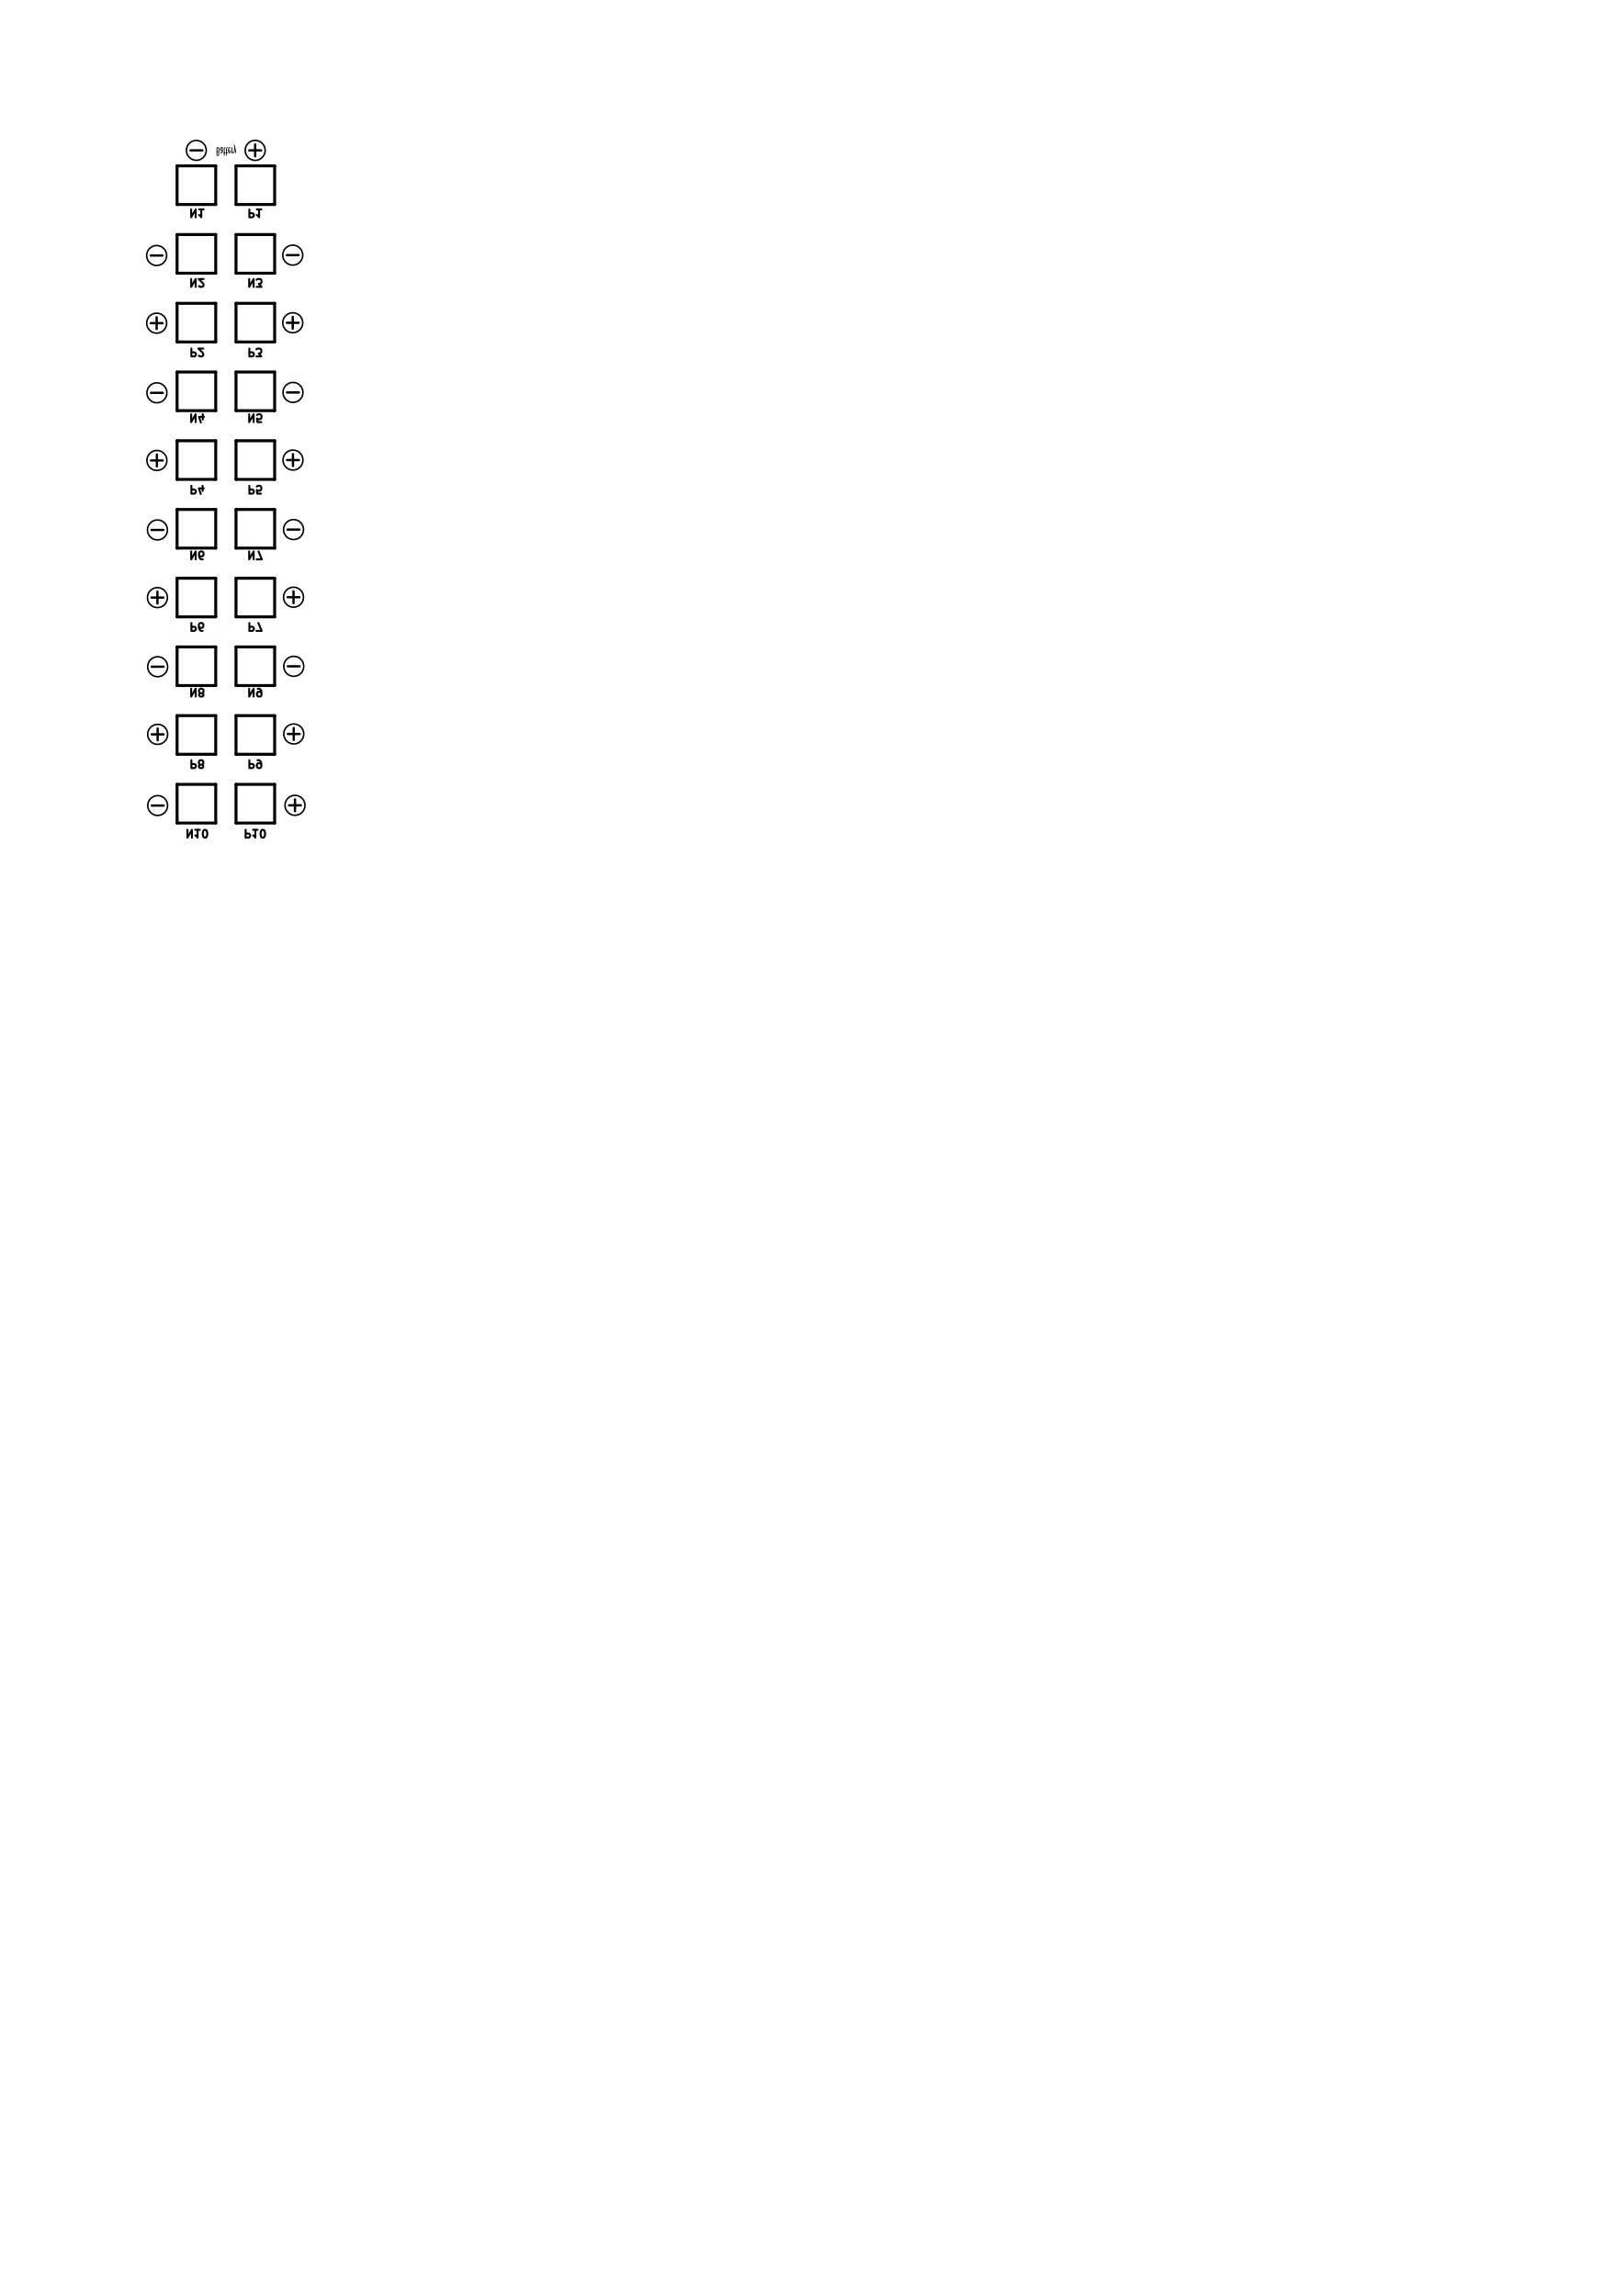
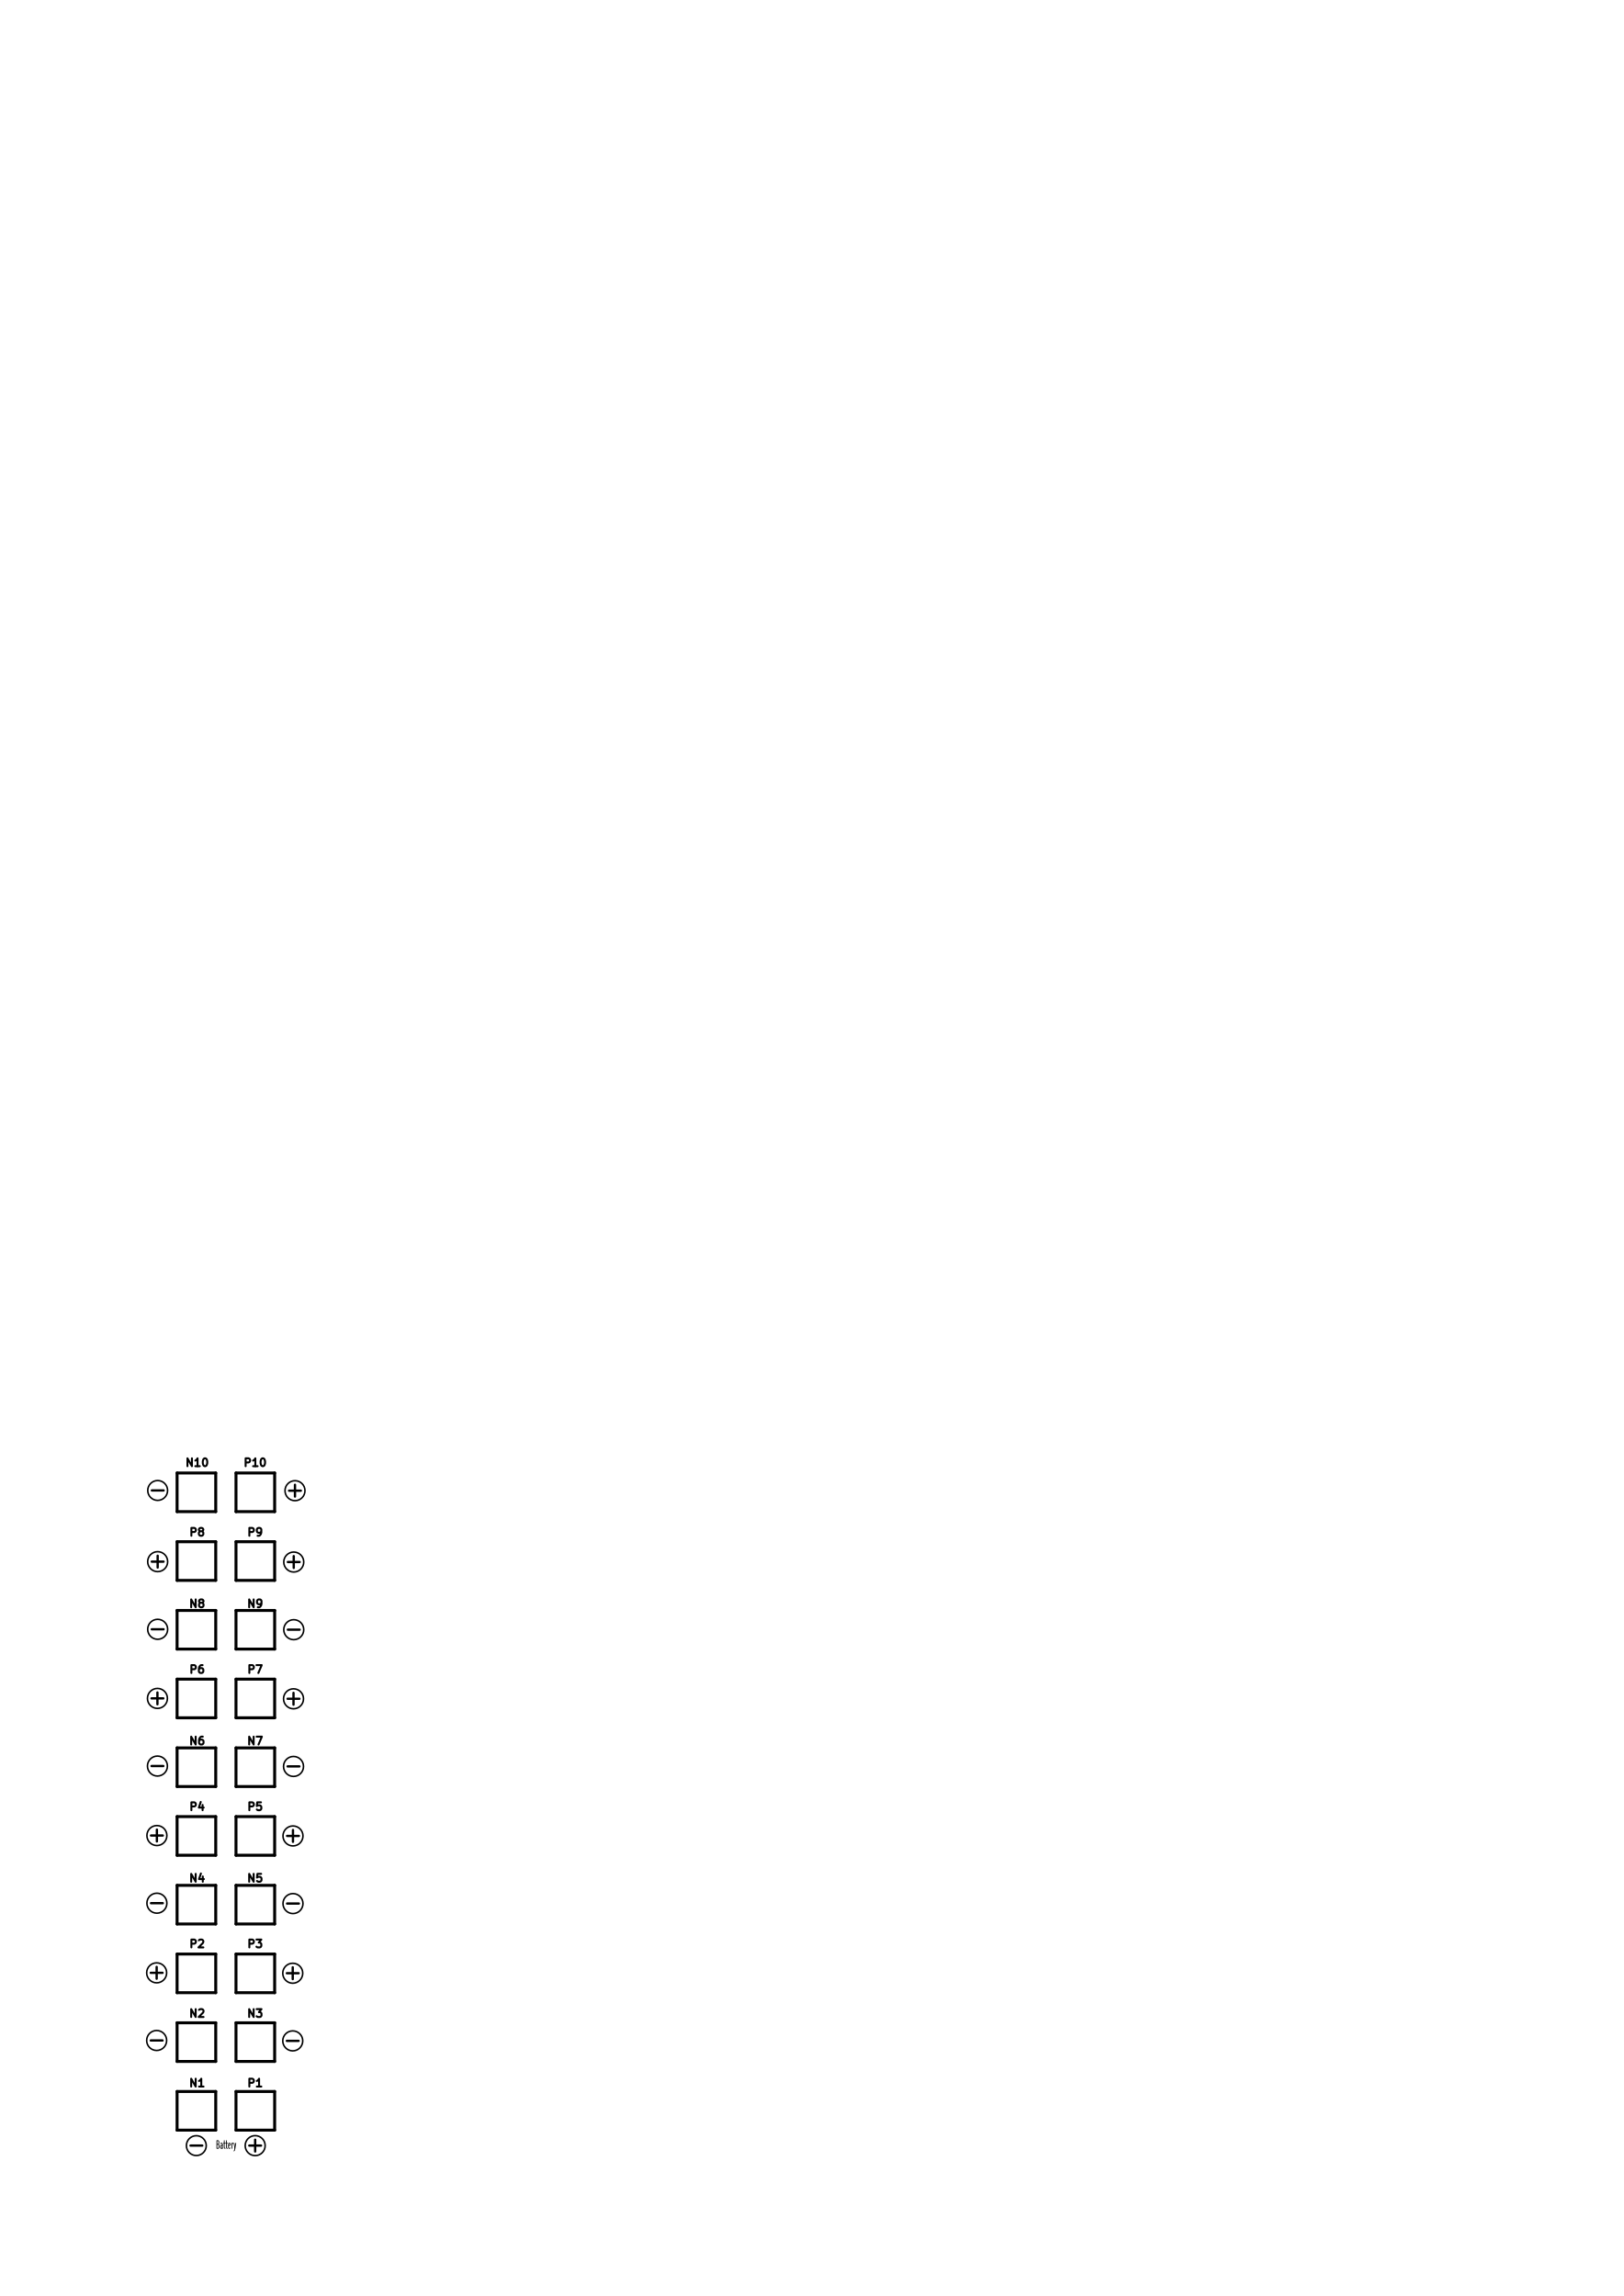
<svg xmlns="http://www.w3.org/2000/svg" version="1.1" width="21.001cm" height="29.7cm" viewBox="0 0 82680 116930 ">
  <g style="fill:#000000; fill-opacity:1;stroke:#000000; stroke-opacity:1; stroke-linecap:round; stroke-linejoin:round; " transform="translate(0 0) scale(1 1)">
</g>
  <g style="fill:#000000; fill-opacity:0.0;  stroke:#000000; stroke-width:39.37; stroke-opacity:1;  stroke-linecap:round; stroke-linejoin:round;">
-     <path d="M11107 7724 L11136 7706 L11145 7687 L11154 7649 L11154 7593 L11145 7556 L11136 7537 L11117 7518 L11042 7518 L11042 7912 L11107 7912 L11126 7893 L11136 7874 L11145 7837 L11145 7799 L11136 7762 L11126 7743 L11107 7724 L11042 7724 " />
-     <path d="M11323 7518 L11323 7724 L11314 7762 L11295 7781 L11257 7781 L11239 7762 " />
-     <path d="M11323 7537 L11304 7518 L11257 7518 L11239 7537 L11229 7574 L11229 7612 L11239 7649 L11257 7668 L11304 7668 L11323 7687 " />
-     <path d="M11389 7781 L11464 7781 " />
-     <path d="M11417 7912 L11417 7574 L11426 7537 L11445 7518 L11464 7518 " />
-     <path d="M11501 7781 L11576 7781 " />
-     <path d="M11529 7912 L11529 7574 L11539 7537 L11557 7518 L11576 7518 " />
-     <path d="M11717 7537 L11698 7518 L11661 7518 L11642 7537 L11632 7574 L11632 7724 L11642 7762 L11661 7781 L11698 7781 L11717 7762 L11726 7724 L11726 7687 L11632 7649 " />
-     <path d="M11811 7518 L11811 7781 " />
-     <path d="M11811 7706 L11820 7743 L11829 7762 L11848 7781 L11867 7781 " />
-     <path d="M11914 7781 L11961 7518 " />
-     <path d="M12007 7781 L11961 7518 L11942 7424 L11932 7406 L11914 7387 " />
-   </g>
-   <g style="fill:#000000; fill-opacity:0.0;  stroke:#000000; stroke-width:78.74; stroke-opacity:1;  stroke-linecap:round; stroke-linejoin:round;">
-     <circle cx="14905.5" cy="12993" r="508.865" />
-   </g>
-   <g style="fill:#000000; fill-opacity:0.0;  stroke:#000000; stroke-width:118.11; stroke-opacity:1;  stroke-linecap:round; stroke-linejoin:round;">
-     <path d="M14605 12993 L15205 12993 " />
-     <path d="M14617 19986 L15217 19986 " />
-   </g>
-   <g style="fill:#000000; fill-opacity:0.0;  stroke:#000000; stroke-width:78.74; stroke-opacity:1;  stroke-linecap:round; stroke-linejoin:round;">
-     <circle cx="14917.3" cy="19985.1" r="508.865" />
-     <circle cx="14956.7" cy="33933.9" r="508.865" />
-   </g>
-   <g style="fill:#000000; fill-opacity:0.0;  stroke:#000000; stroke-width:118.11; stroke-opacity:1;  stroke-linecap:round; stroke-linejoin:round;">
-     <path d="M14656 33934 L15256 33934 " />
-     <path d="M14644 26970 L15244 26970 " />
-   </g>
-   <g style="fill:#000000; fill-opacity:0.0;  stroke:#000000; stroke-width:78.74; stroke-opacity:1;  stroke-linecap:round; stroke-linejoin:round;">
-     <circle cx="14944.9" cy="26969.4" r="508.865" />
-     <circle cx="8015.75" cy="26989.1" r="508.865" />
-   </g>
-   <g style="fill:#000000; fill-opacity:0.0;  stroke:#000000; stroke-width:118.11; stroke-opacity:1;  stroke-linecap:round; stroke-linejoin:round;">
-     <path d="M7715 26989 L8315 26989 " />
-     <path d="M7727 33954 L8327 33954 " />
-   </g>
-   <g style="fill:#000000; fill-opacity:0.0;  stroke:#000000; stroke-width:78.74; stroke-opacity:1;  stroke-linecap:round; stroke-linejoin:round;">
-     <circle cx="8027.56" cy="33953.6" r="508.865" />
-     <circle cx="7988.19" cy="20004.8" r="508.865" />
-   </g>
-   <g style="fill:#000000; fill-opacity:0.0;  stroke:#000000; stroke-width:118.11; stroke-opacity:1;  stroke-linecap:round; stroke-linejoin:round;">
-     <path d="M7688 20005 L8288 20005 " />
-     <path d="M7676 13013 L8276 13013 " />
-   </g>
-   <g style="fill:#000000; fill-opacity:0.0;  stroke:#000000; stroke-width:78.74; stroke-opacity:1;  stroke-linecap:round; stroke-linejoin:round;">
-     <circle cx="7976.38" cy="13012.7" r="508.865" />
-   </g>
-   <g style="fill:#000000; fill-opacity:0.0;  stroke:#000000; stroke-width:118.11; stroke-opacity:1;  stroke-linecap:round; stroke-linejoin:round;">
-     <path d="M7731 41025 L8331 41025 " />
-   </g>
-   <g style="fill:#000000; fill-opacity:0.0;  stroke:#000000; stroke-width:78.74; stroke-opacity:1;  stroke-linecap:round; stroke-linejoin:round;">
-     <circle cx="8027.56" cy="41024.5" r="505.426" />
-     <circle cx="7976.38" cy="16457.6" r="508.865" />
-   </g>
-   <g style="fill:#000000; fill-opacity:0.0;  stroke:#000000; stroke-width:118.11; stroke-opacity:1;  stroke-linecap:round; stroke-linejoin:round;">
-     <path d="M7676 16458 L8276 16458 " />
-     <path d="M7976 16158 L7976 16758 " />
-     <path d="M7688 23450 L8288 23450 " />
-     <path d="M7988 23150 L7988 23750 " />
-   </g>
-   <g style="fill:#000000; fill-opacity:0.0;  stroke:#000000; stroke-width:78.74; stroke-opacity:1;  stroke-linecap:round; stroke-linejoin:round;">
-     <circle cx="7988.19" cy="23449.7" r="508.865" />
-     <circle cx="8027.56" cy="37398.5" r="508.865" />
-   </g>
-   <g style="fill:#000000; fill-opacity:0.0;  stroke:#000000; stroke-width:118.11; stroke-opacity:1;  stroke-linecap:round; stroke-linejoin:round;">
-     <path d="M7727 37399 L8327 37399 " />
-     <path d="M8027 37099 L8027 37699 " />
-     <path d="M7715 30434 L8315 30434 " />
-     <path d="M8015 30134 L8015 30734 " />
-   </g>
-   <g style="fill:#000000; fill-opacity:0.0;  stroke:#000000; stroke-width:78.74; stroke-opacity:1;  stroke-linecap:round; stroke-linejoin:round;">
-     <circle cx="8015.75" cy="30433.9" r="508.865" />
-     <circle cx="15019.7" cy="41012.7" r="508.865" />
-   </g>
-   <g style="fill:#000000; fill-opacity:0.0;  stroke:#000000; stroke-width:118.11; stroke-opacity:1;  stroke-linecap:round; stroke-linejoin:round;">
-     <path d="M14719 41013 L15319 41013 " />
-     <path d="M15019 40713 L15019 41313 " />
-   </g>
-   <g style="fill:#000000; fill-opacity:0.0;  stroke:#000000; stroke-width:78.74; stroke-opacity:1;  stroke-linecap:round; stroke-linejoin:round;">
-     <circle cx="14944.9" cy="30414.3" r="508.865" />
-   </g>
-   <g style="fill:#000000; fill-opacity:0.0;  stroke:#000000; stroke-width:118.11; stroke-opacity:1;  stroke-linecap:round; stroke-linejoin:round;">
-     <path d="M14644 30415 L15244 30415 " />
-     <path d="M14944 30115 L14944 30715 " />
-     <path d="M14656 37379 L15256 37379 " />
-     <path d="M14956 37079 L14956 37679 " />
-   </g>
-   <g style="fill:#000000; fill-opacity:0.0;  stroke:#000000; stroke-width:78.74; stroke-opacity:1;  stroke-linecap:round; stroke-linejoin:round;">
-     <circle cx="14956.7" cy="37378.8" r="508.865" />
-     <circle cx="14917.3" cy="23430" r="508.865" />
-   </g>
-   <g style="fill:#000000; fill-opacity:0.0;  stroke:#000000; stroke-width:118.11; stroke-opacity:1;  stroke-linecap:round; stroke-linejoin:round;">
-     <path d="M14617 23430 L15217 23430 " />
-     <path d="M14917 23130 L14917 23730 " />
-     <path d="M14605 16438 L15205 16438 " />
-     <path d="M14905 16138 L14905 16738 " />
-   </g>
-   <g style="fill:#000000; fill-opacity:0.0;  stroke:#000000; stroke-width:78.74; stroke-opacity:1;  stroke-linecap:round; stroke-linejoin:round;">
-     <circle cx="14905.5" cy="16437.9" r="508.865" />
-     <circle cx="12992.1" cy="7658.35" r="508.865" />
-     <circle cx="9996.06" cy="7658.35" r="505.426" />
-   </g>
-   <g style="fill:#000000; fill-opacity:0.0;  stroke:#000000; stroke-width:118.11; stroke-opacity:1;  stroke-linecap:round; stroke-linejoin:round;">
-     <path d="M9700 7659 L10299 7659 " />
-     <path d="M12692 7659 L13292 7659 " />
-     <path d="M12992 7359 L12992 7959 " />
+     <path d="M11107 109205 L11136 109223 L11145 109242 L11154 109280 L11154 109336 L11145 109373 L11136 109392 L11117 109411 L11042 109411 L11042 109017 L11107 109017 L11126 109036 L11136 109055 L11145 109092 L11145 109130 L11136 109167 L11126 109186 L11107 109205 L11042 109205 " />
+     <path d="M11323 109411 L11323 109205 L11314 109167 L11295 109148 L11257 109148 L11239 109167 " />
+     <path d="M11323 109392 L11304 109411 L11257 109411 L11239 109392 L11229 109355 L11229 109317 L11239 109280 L11257 109261 L11304 109261 L11323 109242 " />
+     <path d="M11389 109148 L11464 109148 " />
+     <path d="M11417 109017 L11417 109355 L11426 109392 L11445 109411 L11464 109411 " />
+     <path d="M11501 109148 L11576 109148 " />
+     <path d="M11529 109017 L11529 109355 L11539 109392 L11557 109411 L11576 109411 " />
+     <path d="M11717 109392 L11698 109411 L11661 109411 L11642 109392 L11632 109355 L11632 109205 L11642 109167 L11661 109148 L11698 109148 L11717 109167 L11726 109205 L11726 109242 L11632 109280 " />
+     <path d="M11811 109411 L11811 109148 " />
+     <path d="M11811 109223 L11820 109186 L11829 109167 L11848 109148 L11867 109148 " />
+     <path d="M11914 109148 L11961 109411 " />
+     <path d="M12007 109148 L11961 109411 L11942 109505 L11932 109523 L11914 109542 " />
+   </g>
+   <g style="fill:#000000; fill-opacity:0.0;  stroke:#000000; stroke-width:78.74; stroke-opacity:1;  stroke-linecap:round; stroke-linejoin:round;">
+     <circle cx="14905.5" cy="103937" r="508.865" />
+   </g>
+   <g style="fill:#000000; fill-opacity:0.0;  stroke:#000000; stroke-width:118.11; stroke-opacity:1;  stroke-linecap:round; stroke-linejoin:round;">
+     <path d="M14605 103936 L15205 103936 " />
+     <path d="M14617 96943 L15217 96943 " />
+   </g>
+   <g style="fill:#000000; fill-opacity:0.0;  stroke:#000000; stroke-width:78.74; stroke-opacity:1;  stroke-linecap:round; stroke-linejoin:round;">
+     <circle cx="14917.3" cy="96944.9" r="508.865" />
+     <circle cx="14956.7" cy="82996.1" r="508.865" />
+   </g>
+   <g style="fill:#000000; fill-opacity:0.0;  stroke:#000000; stroke-width:118.11; stroke-opacity:1;  stroke-linecap:round; stroke-linejoin:round;">
+     <path d="M14656 82995 L15256 82995 " />
+     <path d="M14644 89959 L15244 89959 " />
+   </g>
+   <g style="fill:#000000; fill-opacity:0.0;  stroke:#000000; stroke-width:78.74; stroke-opacity:1;  stroke-linecap:round; stroke-linejoin:round;">
+     <circle cx="14944.9" cy="89960.6" r="508.865" />
+     <circle cx="8015.75" cy="89940.9" r="508.865" />
+   </g>
+   <g style="fill:#000000; fill-opacity:0.0;  stroke:#000000; stroke-width:118.11; stroke-opacity:1;  stroke-linecap:round; stroke-linejoin:round;">
+     <path d="M7715 89940 L8315 89940 " />
+     <path d="M7727 82975 L8327 82975 " />
+   </g>
+   <g style="fill:#000000; fill-opacity:0.0;  stroke:#000000; stroke-width:78.74; stroke-opacity:1;  stroke-linecap:round; stroke-linejoin:round;">
+     <circle cx="8027.56" cy="82976.4" r="508.865" />
+     <circle cx="7988.19" cy="96925.2" r="508.865" />
+   </g>
+   <g style="fill:#000000; fill-opacity:0.0;  stroke:#000000; stroke-width:118.11; stroke-opacity:1;  stroke-linecap:round; stroke-linejoin:round;">
+     <path d="M7688 96924 L8288 96924 " />
+     <path d="M7676 103916 L8276 103916 " />
+   </g>
+   <g style="fill:#000000; fill-opacity:0.0;  stroke:#000000; stroke-width:78.74; stroke-opacity:1;  stroke-linecap:round; stroke-linejoin:round;">
+     <circle cx="7976.38" cy="103917" r="508.865" />
+   </g>
+   <g style="fill:#000000; fill-opacity:0.0;  stroke:#000000; stroke-width:118.11; stroke-opacity:1;  stroke-linecap:round; stroke-linejoin:round;">
+     <path d="M7731 75904 L8331 75904 " />
+   </g>
+   <g style="fill:#000000; fill-opacity:0.0;  stroke:#000000; stroke-width:78.74; stroke-opacity:1;  stroke-linecap:round; stroke-linejoin:round;">
+     <circle cx="8027.56" cy="75905.5" r="505.426" />
+     <circle cx="7976.38" cy="100472" r="508.865" />
+   </g>
+   <g style="fill:#000000; fill-opacity:0.0;  stroke:#000000; stroke-width:118.11; stroke-opacity:1;  stroke-linecap:round; stroke-linejoin:round;">
+     <path d="M7676 100471 L8276 100471 " />
+     <path d="M7976 100771 L7976 100171 " />
+     <path d="M7688 93479 L8288 93479 " />
+     <path d="M7988 93779 L7988 93179 " />
+   </g>
+   <g style="fill:#000000; fill-opacity:0.0;  stroke:#000000; stroke-width:78.74; stroke-opacity:1;  stroke-linecap:round; stroke-linejoin:round;">
+     <circle cx="7988.19" cy="93480.3" r="508.865" />
+     <circle cx="8027.56" cy="79531.5" r="508.865" />
+   </g>
+   <g style="fill:#000000; fill-opacity:0.0;  stroke:#000000; stroke-width:118.11; stroke-opacity:1;  stroke-linecap:round; stroke-linejoin:round;">
+     <path d="M7727 79530 L8327 79530 " />
+     <path d="M8027 79830 L8027 79230 " />
+     <path d="M7715 86495 L8315 86495 " />
+     <path d="M8015 86795 L8015 86195 " />
+   </g>
+   <g style="fill:#000000; fill-opacity:0.0;  stroke:#000000; stroke-width:78.74; stroke-opacity:1;  stroke-linecap:round; stroke-linejoin:round;">
+     <circle cx="8015.75" cy="86496.1" r="508.865" />
+     <circle cx="15019.7" cy="75917.3" r="508.865" />
+   </g>
+   <g style="fill:#000000; fill-opacity:0.0;  stroke:#000000; stroke-width:118.11; stroke-opacity:1;  stroke-linecap:round; stroke-linejoin:round;">
+     <path d="M14719 75916 L15319 75916 " />
+     <path d="M15019 76216 L15019 75616 " />
+   </g>
+   <g style="fill:#000000; fill-opacity:0.0;  stroke:#000000; stroke-width:78.74; stroke-opacity:1;  stroke-linecap:round; stroke-linejoin:round;">
+     <circle cx="14944.9" cy="86515.7" r="508.865" />
+   </g>
+   <g style="fill:#000000; fill-opacity:0.0;  stroke:#000000; stroke-width:118.11; stroke-opacity:1;  stroke-linecap:round; stroke-linejoin:round;">
+     <path d="M14644 86514 L15244 86514 " />
+     <path d="M14944 86814 L14944 86214 " />
+     <path d="M14656 79550 L15256 79550 " />
+     <path d="M14956 79850 L14956 79250 " />
+   </g>
+   <g style="fill:#000000; fill-opacity:0.0;  stroke:#000000; stroke-width:78.74; stroke-opacity:1;  stroke-linecap:round; stroke-linejoin:round;">
+     <circle cx="14956.7" cy="79551.2" r="508.865" />
+     <circle cx="14917.3" cy="93500" r="508.865" />
+   </g>
+   <g style="fill:#000000; fill-opacity:0.0;  stroke:#000000; stroke-width:118.11; stroke-opacity:1;  stroke-linecap:round; stroke-linejoin:round;">
+     <path d="M14617 93499 L15217 93499 " />
+     <path d="M14917 93799 L14917 93199 " />
+     <path d="M14605 100491 L15205 100491 " />
+     <path d="M14905 100791 L14905 100191 " />
+   </g>
+   <g style="fill:#000000; fill-opacity:0.0;  stroke:#000000; stroke-width:78.74; stroke-opacity:1;  stroke-linecap:round; stroke-linejoin:round;">
+     <circle cx="14905.5" cy="100492" r="508.865" />
+     <circle cx="12992.1" cy="109272" r="508.865" />
+     <circle cx="9996.06" cy="109272" r="505.426" />
+   </g>
+   <g style="fill:#000000; fill-opacity:0.0;  stroke:#000000; stroke-width:118.11; stroke-opacity:1;  stroke-linecap:round; stroke-linejoin:round;">
+     <path d="M9700 109270 L10299 109270 " />
+     <path d="M12692 109270 L13292 109270 " />
+     <path d="M12992 109570 L12992 108970 " />
  </g>
  <g style="fill:#000000; fill-opacity:0.0;  stroke:#000000; stroke-width:150; stroke-opacity:1;  stroke-linecap:round; stroke-linejoin:round;">
-     <path d="M12016 17414 L13984 17414 " />
-     <path d="M13984 17414 L13984 15446 " />
-     <path d="M13984 15446 L12016 15446 " />
-     <path d="M12016 15446 L12016 17414 " />
-     <path d="M12016 41914 L13984 41914 " />
-     <path d="M13984 41914 L13984 39946 " />
-     <path d="M13984 39946 L12016 39946 " />
-     <path d="M12016 39946 L12016 41914 " />
-     <path d="M12016 38414 L13984 38414 " />
-     <path d="M13984 38414 L13984 36446 " />
-     <path d="M13984 36446 L12016 36446 " />
-     <path d="M12016 36446 L12016 38414 " />
-     <path d="M9016 41914 L10984 41914 " />
-     <path d="M10984 41914 L10984 39946 " />
-     <path d="M10984 39946 L9016 39946 " />
-     <path d="M9016 39946 L9016 41914 " />
-     <path d="M12016 34914 L13984 34914 " />
-     <path d="M13984 34914 L13984 32946 " />
-     <path d="M13984 32946 L12016 32946 " />
-     <path d="M12016 32946 L12016 34914 " />
-     <path d="M9016 38414 L10984 38414 " />
-     <path d="M10984 38414 L10984 36446 " />
-     <path d="M10984 36446 L9016 36446 " />
-     <path d="M9016 36446 L9016 38414 " />
-     <path d="M12016 31414 L13984 31414 " />
-     <path d="M13984 31414 L13984 29446 " />
-     <path d="M13984 29446 L12016 29446 " />
-     <path d="M12016 29446 L12016 31414 " />
-     <path d="M9016 31414 L10984 31414 " />
-     <path d="M10984 31414 L10984 29446 " />
-     <path d="M10984 29446 L9016 29446 " />
-     <path d="M9016 29446 L9016 31414 " />
-     <path d="M12016 24414 L13984 24414 " />
-     <path d="M13984 24414 L13984 22446 " />
-     <path d="M13984 22446 L12016 22446 " />
-     <path d="M12016 22446 L12016 24414 " />
-     <path d="M9016 24414 L10984 24414 " />
-     <path d="M10984 24414 L10984 22446 " />
-     <path d="M10984 22446 L9016 22446 " />
-     <path d="M9016 22446 L9016 24414 " />
-     <path d="M9016 10414 L10984 10414 " />
-     <path d="M10984 10414 L10984 8446 " />
-     <path d="M10984 8446 L9016 8446 " />
-     <path d="M9016 8446 L9016 10414 " />
-     <path d="M9016 17414 L10984 17414 " />
-     <path d="M10984 17414 L10984 15446 " />
-     <path d="M10984 15446 L9016 15446 " />
-     <path d="M9016 15446 L9016 17414 " />
-     <path d="M9016 34914 L10984 34914 " />
-     <path d="M10984 34914 L10984 32946 " />
-     <path d="M10984 32946 L9016 32946 " />
-     <path d="M9016 32946 L9016 34914 " />
-     <path d="M12016 27914 L13984 27914 " />
-     <path d="M13984 27914 L13984 25946 " />
-     <path d="M13984 25946 L12016 25946 " />
-     <path d="M12016 25946 L12016 27914 " />
-     <path d="M9016 27914 L10984 27914 " />
-     <path d="M10984 27914 L10984 25946 " />
-     <path d="M10984 25946 L9016 25946 " />
-     <path d="M9016 25946 L9016 27914 " />
-     <path d="M12016 10414 L13984 10414 " />
-     <path d="M13984 10414 L13984 8446 " />
-     <path d="M13984 8446 L12016 8446 " />
-     <path d="M12016 8446 L12016 10414 " />
-     <path d="M12016 20914 L13984 20914 " />
-     <path d="M13984 20914 L13984 18946 " />
-     <path d="M13984 18946 L12016 18946 " />
-     <path d="M12016 18946 L12016 20914 " />
-     <path d="M9016 20914 L10984 20914 " />
-     <path d="M10984 20914 L10984 18946 " />
-     <path d="M10984 18946 L9016 18946 " />
-     <path d="M9016 18946 L9016 20914 " />
-     <path d="M12016 13914 L13984 13914 " />
-     <path d="M13984 13914 L13984 11946 " />
-     <path d="M13984 11946 L12016 11946 " />
-     <path d="M12016 11946 L12016 13914 " />
-     <path d="M9016 13914 L10984 13914 " />
-     <path d="M10984 13914 L10984 11946 " />
-     <path d="M10984 11946 L9016 11946 " />
-     <path d="M9016 11946 L9016 13914 " />
+     <path d="M12016 99516 L13984 99516 " />
+     <path d="M13984 99516 L13984 101484 " />
+     <path d="M13984 101484 L12016 101484 " />
+     <path d="M12016 101484 L12016 99516 " />
+     <path d="M12016 75016 L13984 75016 " />
+     <path d="M13984 75016 L13984 76984 " />
+     <path d="M13984 76984 L12016 76984 " />
+     <path d="M12016 76984 L12016 75016 " />
+     <path d="M12016 78516 L13984 78516 " />
+     <path d="M13984 78516 L13984 80484 " />
+     <path d="M13984 80484 L12016 80484 " />
+     <path d="M12016 80484 L12016 78516 " />
+     <path d="M9016 75016 L10984 75016 " />
+     <path d="M10984 75016 L10984 76984 " />
+     <path d="M10984 76984 L9016 76984 " />
+     <path d="M9016 76984 L9016 75016 " />
+     <path d="M12016 82016 L13984 82016 " />
+     <path d="M13984 82016 L13984 83984 " />
+     <path d="M13984 83984 L12016 83984 " />
+     <path d="M12016 83984 L12016 82016 " />
+     <path d="M9016 78516 L10984 78516 " />
+     <path d="M10984 78516 L10984 80484 " />
+     <path d="M10984 80484 L9016 80484 " />
+     <path d="M9016 80484 L9016 78516 " />
+     <path d="M12016 85516 L13984 85516 " />
+     <path d="M13984 85516 L13984 87484 " />
+     <path d="M13984 87484 L12016 87484 " />
+     <path d="M12016 87484 L12016 85516 " />
+     <path d="M9016 85516 L10984 85516 " />
+     <path d="M10984 85516 L10984 87484 " />
+     <path d="M10984 87484 L9016 87484 " />
+     <path d="M9016 87484 L9016 85516 " />
+     <path d="M12016 92516 L13984 92516 " />
+     <path d="M13984 92516 L13984 94484 " />
+     <path d="M13984 94484 L12016 94484 " />
+     <path d="M12016 94484 L12016 92516 " />
+     <path d="M9016 92516 L10984 92516 " />
+     <path d="M10984 92516 L10984 94484 " />
+     <path d="M10984 94484 L9016 94484 " />
+     <path d="M9016 94484 L9016 92516 " />
+     <path d="M9016 106516 L10984 106516 " />
+     <path d="M10984 106516 L10984 108484 " />
+     <path d="M10984 108484 L9016 108484 " />
+     <path d="M9016 108484 L9016 106516 " />
+     <path d="M9016 99516 L10984 99516 " />
+     <path d="M10984 99516 L10984 101484 " />
+     <path d="M10984 101484 L9016 101484 " />
+     <path d="M9016 101484 L9016 99516 " />
+     <path d="M9016 82016 L10984 82016 " />
+     <path d="M10984 82016 L10984 83984 " />
+     <path d="M10984 83984 L9016 83984 " />
+     <path d="M9016 83984 L9016 82016 " />
+     <path d="M12016 89016 L13984 89016 " />
+     <path d="M13984 89016 L13984 90984 " />
+     <path d="M13984 90984 L12016 90984 " />
+     <path d="M12016 90984 L12016 89016 " />
+     <path d="M9016 89016 L10984 89016 " />
+     <path d="M10984 89016 L10984 90984 " />
+     <path d="M10984 90984 L9016 90984 " />
+     <path d="M9016 90984 L9016 89016 " />
+     <path d="M12016 106516 L13984 106516 " />
+     <path d="M13984 106516 L13984 108484 " />
+     <path d="M13984 108484 L12016 108484 " />
+     <path d="M12016 108484 L12016 106516 " />
+     <path d="M12016 96016 L13984 96016 " />
+     <path d="M13984 96016 L13984 97984 " />
+     <path d="M13984 97984 L12016 97984 " />
+     <path d="M12016 97984 L12016 96016 " />
+     <path d="M9016 96016 L10984 96016 " />
+     <path d="M10984 96016 L10984 97984 " />
+     <path d="M10984 97984 L9016 97984 " />
+     <path d="M9016 97984 L9016 96016 " />
+     <path d="M12016 103016 L13984 103016 " />
+     <path d="M13984 103016 L13984 104984 " />
+     <path d="M13984 104984 L12016 104984 " />
+     <path d="M12016 104984 L12016 103016 " />
+     <path d="M9016 103016 L10984 103016 " />
+     <path d="M10984 103016 L10984 104984 " />
+     <path d="M10984 104984 L9016 104984 " />
+     <path d="M9016 104984 L9016 103016 " />
  </g>
  <g style="fill:#000000; fill-opacity:0.0;  stroke:#000000; stroke-width:100; stroke-opacity:1;  stroke-linecap:round; stroke-linejoin:round;">
-     <path d="M12696 17752 L12696 18152 L12849 18152 L12887 18133 L12906 18114 L12925 18076 L12925 18019 L12906 17980 L12887 17961 L12849 17942 L12696 17942 " />
-     <path d="M13058 18152 L13306 18152 L13173 17999 L13230 17999 L13268 17980 L13287 17961 L13306 17923 L13306 17828 L13287 17790 L13268 17771 L13230 17752 L13115 17752 L13077 17771 L13058 17790 " />
-     <path d="M12506 42260 L12506 42660 L12658 42660 L12696 42641 L12715 42622 L12734 42584 L12734 42526 L12715 42488 L12696 42469 L12658 42450 L12506 42450 " />
-     <path d="M13115 42260 L12887 42260 " />
-     <path d="M13001 42260 L13001 42660 L12963 42603 L12925 42564 L12887 42545 " />
-     <path d="M13363 42660 L13401 42660 L13439 42641 L13458 42622 L13477 42584 L13496 42507 L13496 42412 L13477 42336 L13458 42298 L13439 42279 L13401 42260 L13363 42260 L13325 42279 L13306 42298 L13287 42336 L13268 42412 L13268 42507 L13287 42584 L13306 42622 L13325 42641 L13363 42660 " />
-     <path d="M12696 38716 L12696 39116 L12849 39116 L12887 39097 L12906 39078 L12925 39040 L12925 38983 L12906 38945 L12887 38926 L12849 38907 L12696 38907 " />
-     <path d="M13115 38716 L13192 38716 L13230 38735 L13249 38755 L13287 38812 L13306 38888 L13306 39040 L13287 39078 L13268 39097 L13230 39116 L13154 39116 L13115 39097 L13096 39078 L13077 39040 L13077 38945 L13096 38907 L13115 38888 L13154 38869 L13230 38869 L13268 38888 L13287 38907 L13306 38945 " />
-     <path d="M9544 42260 L9544 42660 L9772 42260 L9772 42660 " />
-     <path d="M10172 42260 L9944 42260 " />
-     <path d="M10058 42260 L10058 42660 L10020 42603 L9982 42564 L9944 42545 " />
-     <path d="M10420 42660 L10458 42660 L10496 42641 L10515 42622 L10534 42584 L10553 42507 L10553 42412 L10534 42336 L10515 42298 L10496 42279 L10458 42260 L10420 42260 L10382 42279 L10363 42298 L10344 42336 L10325 42412 L10325 42507 L10344 42584 L10363 42622 L10382 42641 L10420 42660 " />
-     <path d="M12687 35075 L12687 35475 L12915 35075 L12915 35475 " />
-     <path d="M13125 35075 L13201 35075 L13239 35094 L13258 35113 L13296 35170 L13315 35246 L13315 35398 L13296 35437 L13277 35456 L13239 35475 L13163 35475 L13125 35456 L13106 35437 L13087 35398 L13087 35303 L13106 35265 L13125 35246 L13163 35227 L13239 35227 L13277 35246 L13296 35265 L13315 35303 " />
-     <path d="M9744 38716 L9744 39116 L9896 39116 L9934 39097 L9953 39078 L9972 39040 L9972 38983 L9953 38945 L9934 38926 L9896 38907 L9744 38907 " />
-     <path d="M10201 38945 L10163 38964 L10144 38983 L10125 39021 L10125 39040 L10144 39078 L10163 39097 L10201 39116 L10277 39116 L10315 39097 L10334 39078 L10353 39040 L10353 39021 L10334 38983 L10315 38964 L10277 38945 L10201 38945 L10163 38926 L10144 38907 L10125 38869 L10125 38793 L10144 38755 L10163 38735 L10201 38716 L10277 38716 L10315 38735 L10334 38755 L10353 38793 L10353 38869 L10334 38907 L10315 38926 L10277 38945 " />
-     <path d="M12696 31728 L12696 32128 L12849 32128 L12887 32109 L12906 32090 L12925 32052 L12925 31995 L12906 31957 L12887 31938 L12849 31919 L12696 31919 " />
-     <path d="M13058 32128 L13325 32128 L13154 31728 " />
-     <path d="M9744 31728 L9744 32128 L9896 32128 L9934 32109 L9953 32090 L9972 32052 L9972 31995 L9953 31957 L9934 31938 L9896 31919 L9744 31919 " />
-     <path d="M10315 32128 L10239 32128 L10201 32109 L10182 32090 L10144 32033 L10125 31957 L10125 31804 L10144 31766 L10163 31747 L10201 31728 L10277 31728 L10315 31747 L10334 31766 L10353 31804 L10353 31900 L10334 31938 L10315 31957 L10277 31976 L10201 31976 L10163 31957 L10144 31938 L10125 31900 " />
-     <path d="M12696 24740 L12696 25140 L12849 25140 L12887 25121 L12906 25102 L12925 25064 L12925 25007 L12906 24969 L12887 24950 L12849 24931 L12696 24931 " />
-     <path d="M13287 25140 L13096 25140 L13077 24950 L13096 24969 L13134 24988 L13230 24988 L13268 24969 L13287 24950 L13306 24911 L13306 24816 L13287 24778 L13268 24759 L13230 24740 L13134 24740 L13096 24759 L13077 24778 " />
-     <path d="M9744 24740 L9744 25140 L9896 25140 L9934 25121 L9953 25102 L9972 25064 L9972 25007 L9953 24969 L9934 24950 L9896 24931 L9744 24931 " />
-     <path d="M10315 25007 L10315 24740 " />
-     <path d="M10220 25159 L10125 24873 L10372 24873 " />
-     <path d="M9734 10665 L9734 11065 L9963 10665 L9963 11065 " />
-     <path d="M10363 10665 L10134 10665 " />
-     <path d="M10248 10665 L10248 11065 L10210 11008 L10172 10970 L10134 10951 " />
-     <path d="M9744 17752 L9744 18152 L9896 18152 L9934 18133 L9953 18114 L9972 18076 L9972 18019 L9953 17980 L9934 17961 L9896 17942 L9744 17942 " />
-     <path d="M10125 18114 L10144 18133 L10182 18152 L10277 18152 L10315 18133 L10334 18114 L10353 18076 L10353 18038 L10334 17980 L10106 17752 L10353 17752 " />
-     <path d="M9734 35075 L9734 35475 L9963 35075 L9963 35475 " />
-     <path d="M10210 35303 L10172 35322 L10153 35341 L10134 35379 L10134 35398 L10153 35437 L10172 35456 L10210 35475 L10286 35475 L10325 35456 L10344 35437 L10363 35398 L10363 35379 L10344 35341 L10325 35322 L10286 35303 L10210 35303 L10172 35284 L10153 35265 L10134 35227 L10134 35151 L10153 35113 L10172 35094 L10210 35075 L10286 35075 L10325 35094 L10344 35113 L10363 35151 L10363 35227 L10344 35265 L10325 35284 L10286 35303 " />
-     <path d="M12687 28086 L12687 28486 L12915 28086 L12915 28486 " />
-     <path d="M13068 28486 L13334 28486 L13163 28086 " />
-     <path d="M9734 28086 L9734 28486 L9963 28086 L9963 28486 " />
-     <path d="M10325 28486 L10248 28486 L10210 28467 L10191 28448 L10153 28391 L10134 28315 L10134 28163 L10153 28125 L10172 28106 L10210 28086 L10286 28086 L10325 28106 L10344 28125 L10363 28163 L10363 28258 L10344 28296 L10325 28315 L10286 28334 L10210 28334 L10172 28315 L10153 28296 L10134 28258 " />
-     <path d="M12696 10665 L12696 11065 L12849 11065 L12887 11046 L12906 11027 L12925 10989 L12925 10932 L12906 10894 L12887 10875 L12849 10856 L12696 10856 " />
-     <path d="M13306 10665 L13077 10665 " />
-     <path d="M13192 10665 L13192 11065 L13154 11008 L13115 10970 L13077 10951 " />
-     <path d="M12687 21098 L12687 21498 L12915 21098 L12915 21498 " />
-     <path d="M13296 21498 L13106 21498 L13087 21308 L13106 21327 L13144 21346 L13239 21346 L13277 21327 L13296 21308 L13315 21270 L13315 21174 L13296 21136 L13277 21117 L13239 21098 L13144 21098 L13106 21117 L13087 21136 " />
-     <path d="M9734 21098 L9734 21498 L9963 21098 L9963 21498 " />
-     <path d="M10325 21365 L10325 21098 " />
-     <path d="M10229 21517 L10134 21232 L10382 21232 " />
-     <path d="M12687 14209 L12687 14609 L12915 14209 L12915 14609 " />
-     <path d="M13068 14609 L13315 14609 L13182 14456 L13239 14456 L13277 14437 L13296 14418 L13315 14380 L13315 14285 L13296 14247 L13277 14228 L13239 14209 L13125 14209 L13087 14228 L13068 14247 " />
-     <path d="M9734 14209 L9734 14609 L9963 14209 L9963 14609 " />
-     <path d="M10134 14570 L10153 14589 L10191 14609 L10286 14609 L10325 14589 L10344 14570 L10363 14532 L10363 14494 L10344 14437 L10115 14209 L10363 14209 " />
+     <path d="M12696 99177 L12696 98777 L12849 98777 L12887 98796 L12906 98815 L12925 98853 L12925 98910 L12906 98949 L12887 98968 L12849 98987 L12696 98987 " />
+     <path d="M13058 98777 L13306 98777 L13173 98930 L13230 98930 L13268 98949 L13287 98968 L13306 99006 L13306 99101 L13287 99139 L13268 99158 L13230 99177 L13115 99177 L13077 99158 L13058 99139 " />
+     <path d="M12506 74669 L12506 74269 L12658 74269 L12696 74288 L12715 74307 L12734 74345 L12734 74403 L12715 74441 L12696 74460 L12658 74479 L12506 74479 " />
+     <path d="M13115 74669 L12887 74669 " />
+     <path d="M13001 74669 L13001 74269 L12963 74326 L12925 74365 L12887 74384 " />
+     <path d="M13363 74269 L13401 74269 L13439 74288 L13458 74307 L13477 74345 L13496 74422 L13496 74517 L13477 74593 L13458 74631 L13439 74650 L13401 74669 L13363 74669 L13325 74650 L13306 74631 L13287 74593 L13268 74517 L13268 74422 L13287 74345 L13306 74307 L13325 74288 L13363 74269 " />
+     <path d="M12696 78213 L12696 77813 L12849 77813 L12887 77832 L12906 77851 L12925 77889 L12925 77946 L12906 77984 L12887 78003 L12849 78022 L12696 78022 " />
+     <path d="M13115 78213 L13192 78213 L13230 78194 L13249 78174 L13287 78117 L13306 78041 L13306 77889 L13287 77851 L13268 77832 L13230 77813 L13154 77813 L13115 77832 L13096 77851 L13077 77889 L13077 77984 L13096 78022 L13115 78041 L13154 78060 L13230 78060 L13268 78041 L13287 78022 L13306 77984 " />
+     <path d="M9544 74669 L9544 74269 L9772 74669 L9772 74269 " />
+     <path d="M10172 74669 L9944 74669 " />
+     <path d="M10058 74669 L10058 74269 L10020 74326 L9982 74365 L9944 74384 " />
+     <path d="M10420 74269 L10458 74269 L10496 74288 L10515 74307 L10534 74345 L10553 74422 L10553 74517 L10534 74593 L10515 74631 L10496 74650 L10458 74669 L10420 74669 L10382 74650 L10363 74631 L10344 74593 L10325 74517 L10325 74422 L10344 74345 L10363 74307 L10382 74288 L10420 74269 " />
+     <path d="M12687 81854 L12687 81454 L12915 81854 L12915 81454 " />
+     <path d="M13125 81854 L13201 81854 L13239 81835 L13258 81816 L13296 81759 L13315 81683 L13315 81531 L13296 81492 L13277 81473 L13239 81454 L13163 81454 L13125 81473 L13106 81492 L13087 81531 L13087 81626 L13106 81664 L13125 81683 L13163 81702 L13239 81702 L13277 81683 L13296 81664 L13315 81626 " />
+     <path d="M9744 78213 L9744 77813 L9896 77813 L9934 77832 L9953 77851 L9972 77889 L9972 77946 L9953 77984 L9934 78003 L9896 78022 L9744 78022 " />
+     <path d="M10201 77984 L10163 77965 L10144 77946 L10125 77908 L10125 77889 L10144 77851 L10163 77832 L10201 77813 L10277 77813 L10315 77832 L10334 77851 L10353 77889 L10353 77908 L10334 77946 L10315 77965 L10277 77984 L10201 77984 L10163 78003 L10144 78022 L10125 78060 L10125 78136 L10144 78174 L10163 78194 L10201 78213 L10277 78213 L10315 78194 L10334 78174 L10353 78136 L10353 78060 L10334 78022 L10315 78003 L10277 77984 " />
+     <path d="M12696 85201 L12696 84801 L12849 84801 L12887 84820 L12906 84839 L12925 84877 L12925 84934 L12906 84972 L12887 84991 L12849 85010 L12696 85010 " />
+     <path d="M13058 84801 L13325 84801 L13154 85201 " />
+     <path d="M9744 85201 L9744 84801 L9896 84801 L9934 84820 L9953 84839 L9972 84877 L9972 84934 L9953 84972 L9934 84991 L9896 85010 L9744 85010 " />
+     <path d="M10315 84801 L10239 84801 L10201 84820 L10182 84839 L10144 84896 L10125 84972 L10125 85125 L10144 85163 L10163 85182 L10201 85201 L10277 85201 L10315 85182 L10334 85163 L10353 85125 L10353 85029 L10334 84991 L10315 84972 L10277 84953 L10201 84953 L10163 84972 L10144 84991 L10125 85029 " />
+     <path d="M12696 92189 L12696 91789 L12849 91789 L12887 91808 L12906 91827 L12925 91865 L12925 91922 L12906 91960 L12887 91979 L12849 91998 L12696 91998 " />
+     <path d="M13287 91789 L13096 91789 L13077 91979 L13096 91960 L13134 91941 L13230 91941 L13268 91960 L13287 91979 L13306 92018 L13306 92113 L13287 92151 L13268 92170 L13230 92189 L13134 92189 L13096 92170 L13077 92151 " />
+     <path d="M9744 92189 L9744 91789 L9896 91789 L9934 91808 L9953 91827 L9972 91865 L9972 91922 L9953 91960 L9934 91979 L9896 91998 L9744 91998 " />
+     <path d="M10315 91922 L10315 92189 " />
+     <path d="M10220 91770 L10125 92056 L10372 92056 " />
+     <path d="M9734 106264 L9734 105864 L9963 106264 L9963 105864 " />
+     <path d="M10363 106264 L10134 106264 " />
+     <path d="M10248 106264 L10248 105864 L10210 105921 L10172 105959 L10134 105978 " />
+     <path d="M9744 99177 L9744 98777 L9896 98777 L9934 98796 L9953 98815 L9972 98853 L9972 98910 L9953 98949 L9934 98968 L9896 98987 L9744 98987 " />
+     <path d="M10125 98815 L10144 98796 L10182 98777 L10277 98777 L10315 98796 L10334 98815 L10353 98853 L10353 98891 L10334 98949 L10106 99177 L10353 99177 " />
+     <path d="M9734 81854 L9734 81454 L9963 81854 L9963 81454 " />
+     <path d="M10210 81626 L10172 81607 L10153 81588 L10134 81550 L10134 81531 L10153 81492 L10172 81473 L10210 81454 L10286 81454 L10325 81473 L10344 81492 L10363 81531 L10363 81550 L10344 81588 L10325 81607 L10286 81626 L10210 81626 L10172 81645 L10153 81664 L10134 81702 L10134 81778 L10153 81816 L10172 81835 L10210 81854 L10286 81854 L10325 81835 L10344 81816 L10363 81778 L10363 81702 L10344 81664 L10325 81645 L10286 81626 " />
+     <path d="M12687 88843 L12687 88443 L12915 88843 L12915 88443 " />
+     <path d="M13068 88443 L13334 88443 L13163 88843 " />
+     <path d="M9734 88843 L9734 88443 L9963 88843 L9963 88443 " />
+     <path d="M10325 88443 L10248 88443 L10210 88462 L10191 88481 L10153 88538 L10134 88614 L10134 88766 L10153 88804 L10172 88823 L10210 88843 L10286 88843 L10325 88823 L10344 88804 L10363 88766 L10363 88671 L10344 88633 L10325 88614 L10286 88595 L10210 88595 L10172 88614 L10153 88633 L10134 88671 " />
+     <path d="M12696 106264 L12696 105864 L12849 105864 L12887 105883 L12906 105902 L12925 105940 L12925 105997 L12906 106035 L12887 106054 L12849 106073 L12696 106073 " />
+     <path d="M13306 106264 L13077 106264 " />
+     <path d="M13192 106264 L13192 105864 L13154 105921 L13115 105959 L13077 105978 " />
+     <path d="M12687 95831 L12687 95431 L12915 95831 L12915 95431 " />
+     <path d="M13296 95431 L13106 95431 L13087 95621 L13106 95602 L13144 95583 L13239 95583 L13277 95602 L13296 95621 L13315 95659 L13315 95755 L13296 95793 L13277 95812 L13239 95831 L13144 95831 L13106 95812 L13087 95793 " />
+     <path d="M9734 95831 L9734 95431 L9963 95831 L9963 95431 " />
+     <path d="M10325 95564 L10325 95831 " />
+     <path d="M10229 95412 L10134 95697 L10382 95697 " />
+     <path d="M12687 102720 L12687 102320 L12915 102720 L12915 102320 " />
+     <path d="M13068 102320 L13315 102320 L13182 102473 L13239 102473 L13277 102492 L13296 102511 L13315 102549 L13315 102644 L13296 102682 L13277 102701 L13239 102720 L13125 102720 L13087 102701 L13068 102682 " />
+     <path d="M9734 102720 L9734 102320 L9963 102720 L9963 102320 " />
+     <path d="M10134 102359 L10153 102340 L10191 102320 L10286 102320 L10325 102340 L10344 102359 L10363 102397 L10363 102435 L10344 102492 L10115 102720 L10363 102720 " />
  </g>
</svg>
